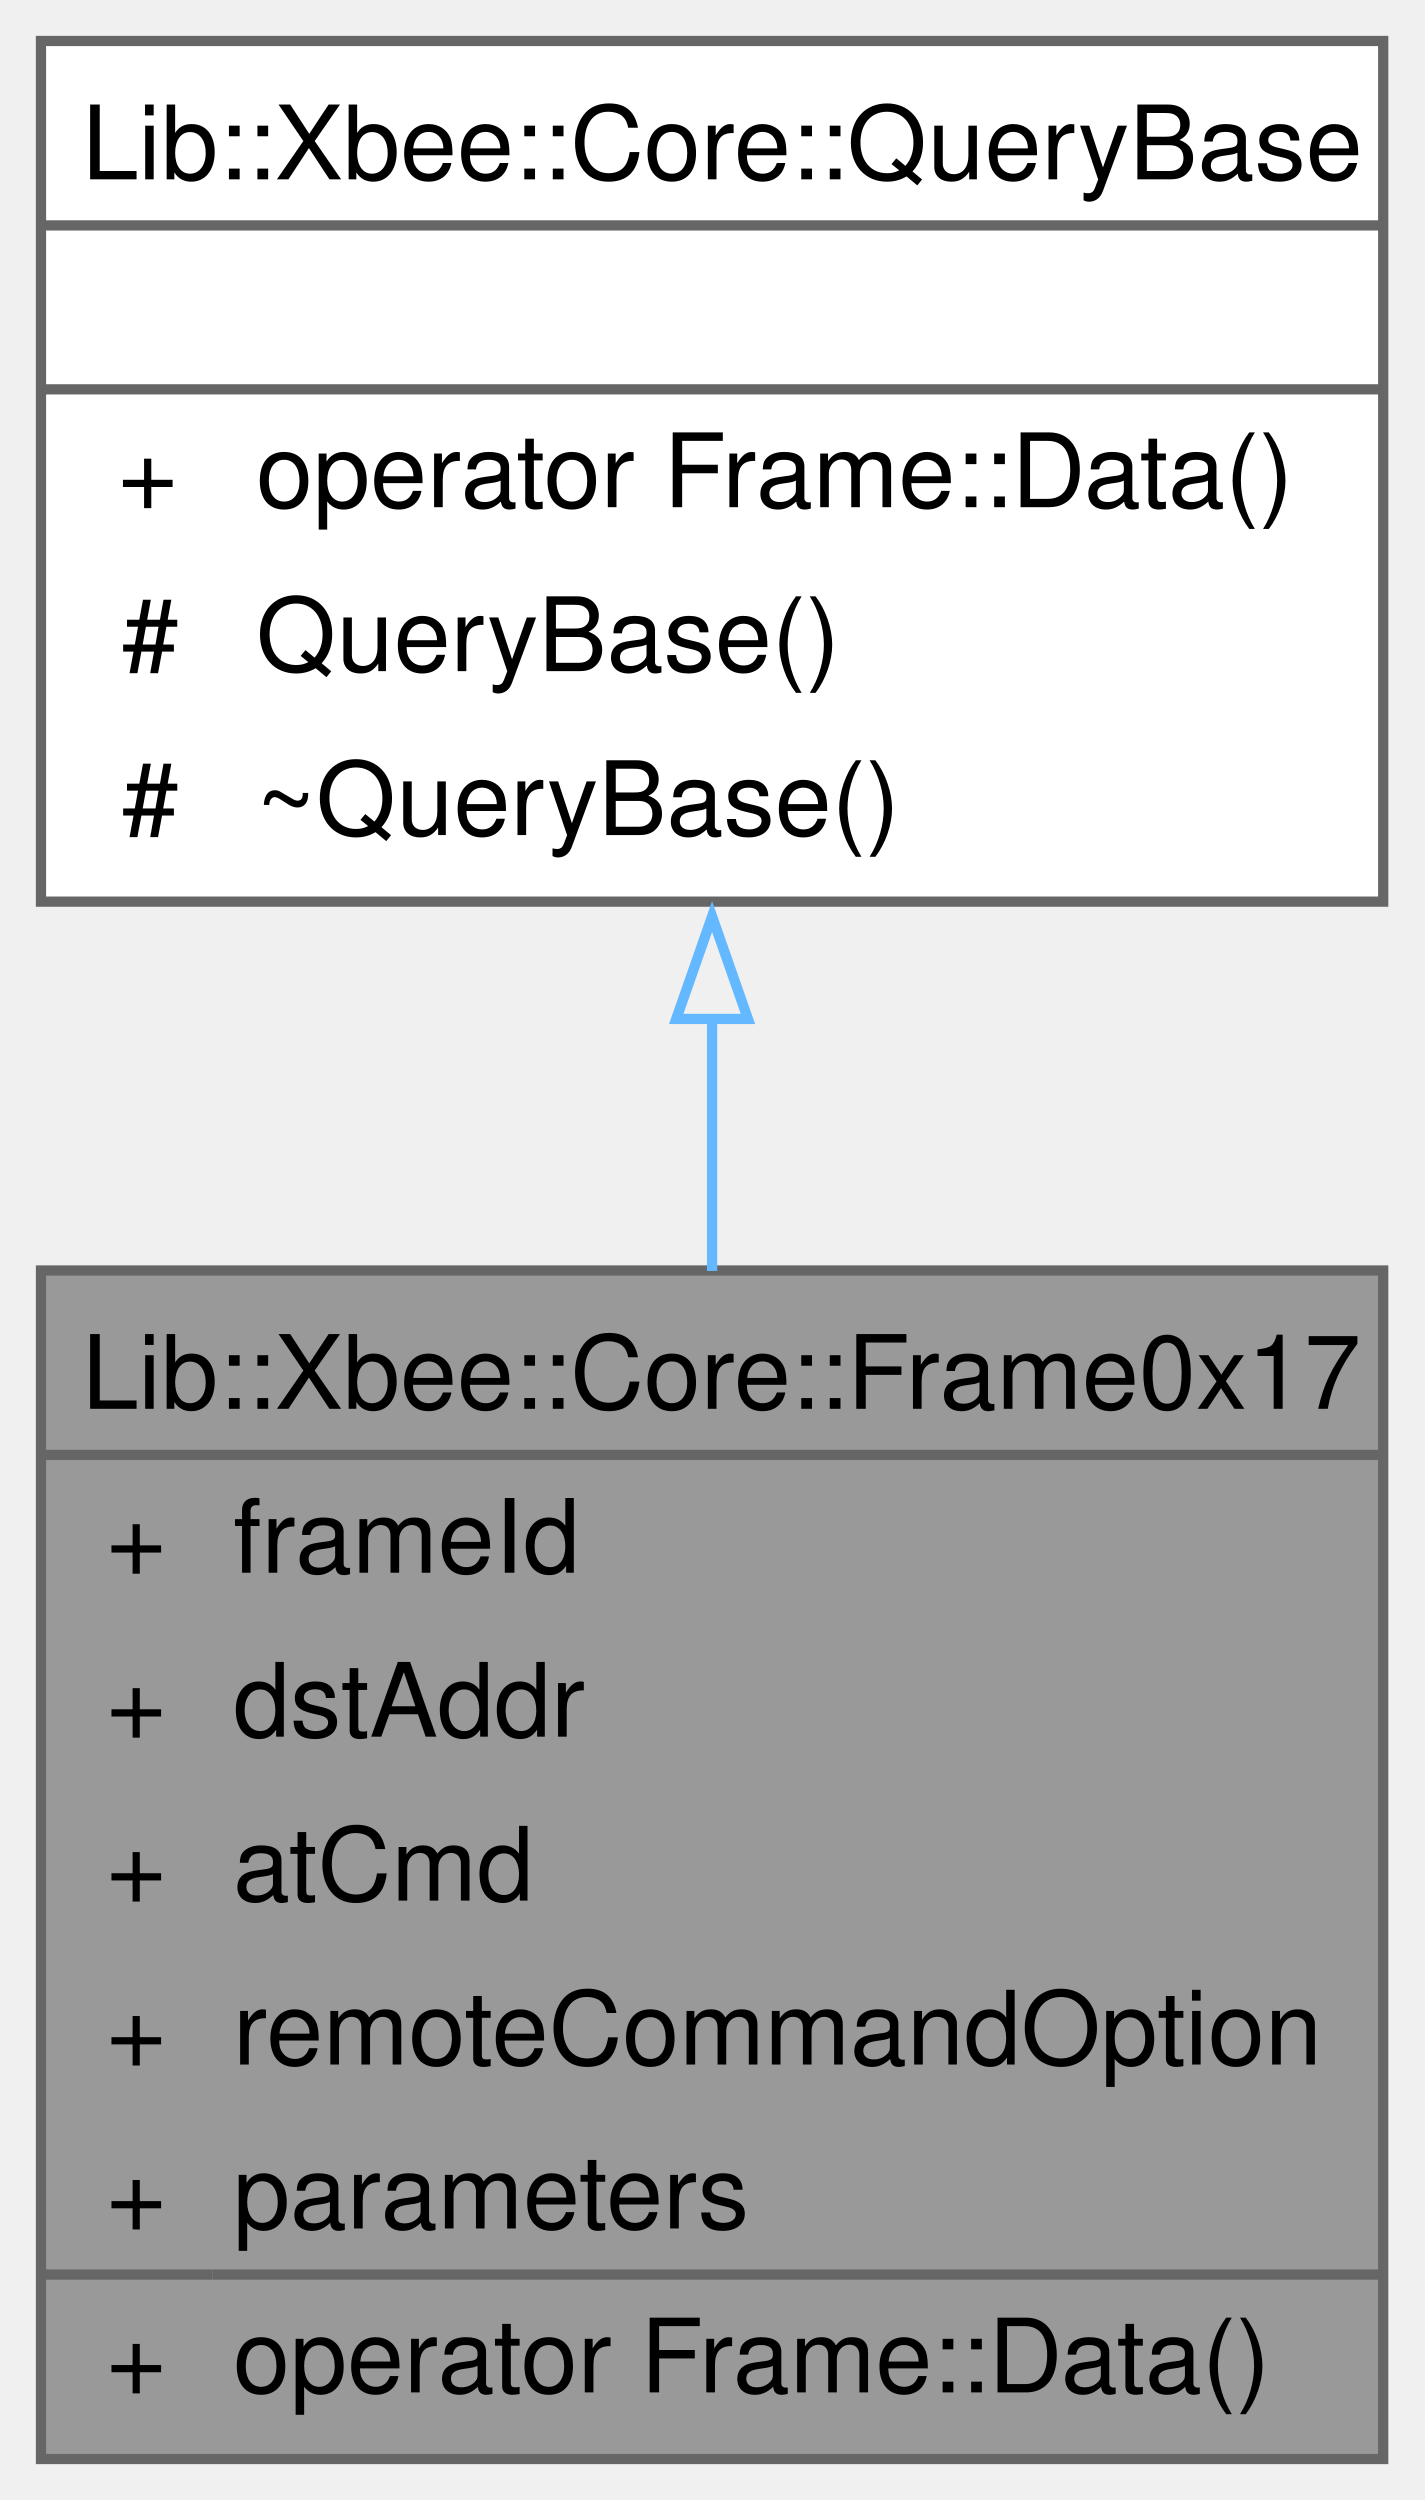
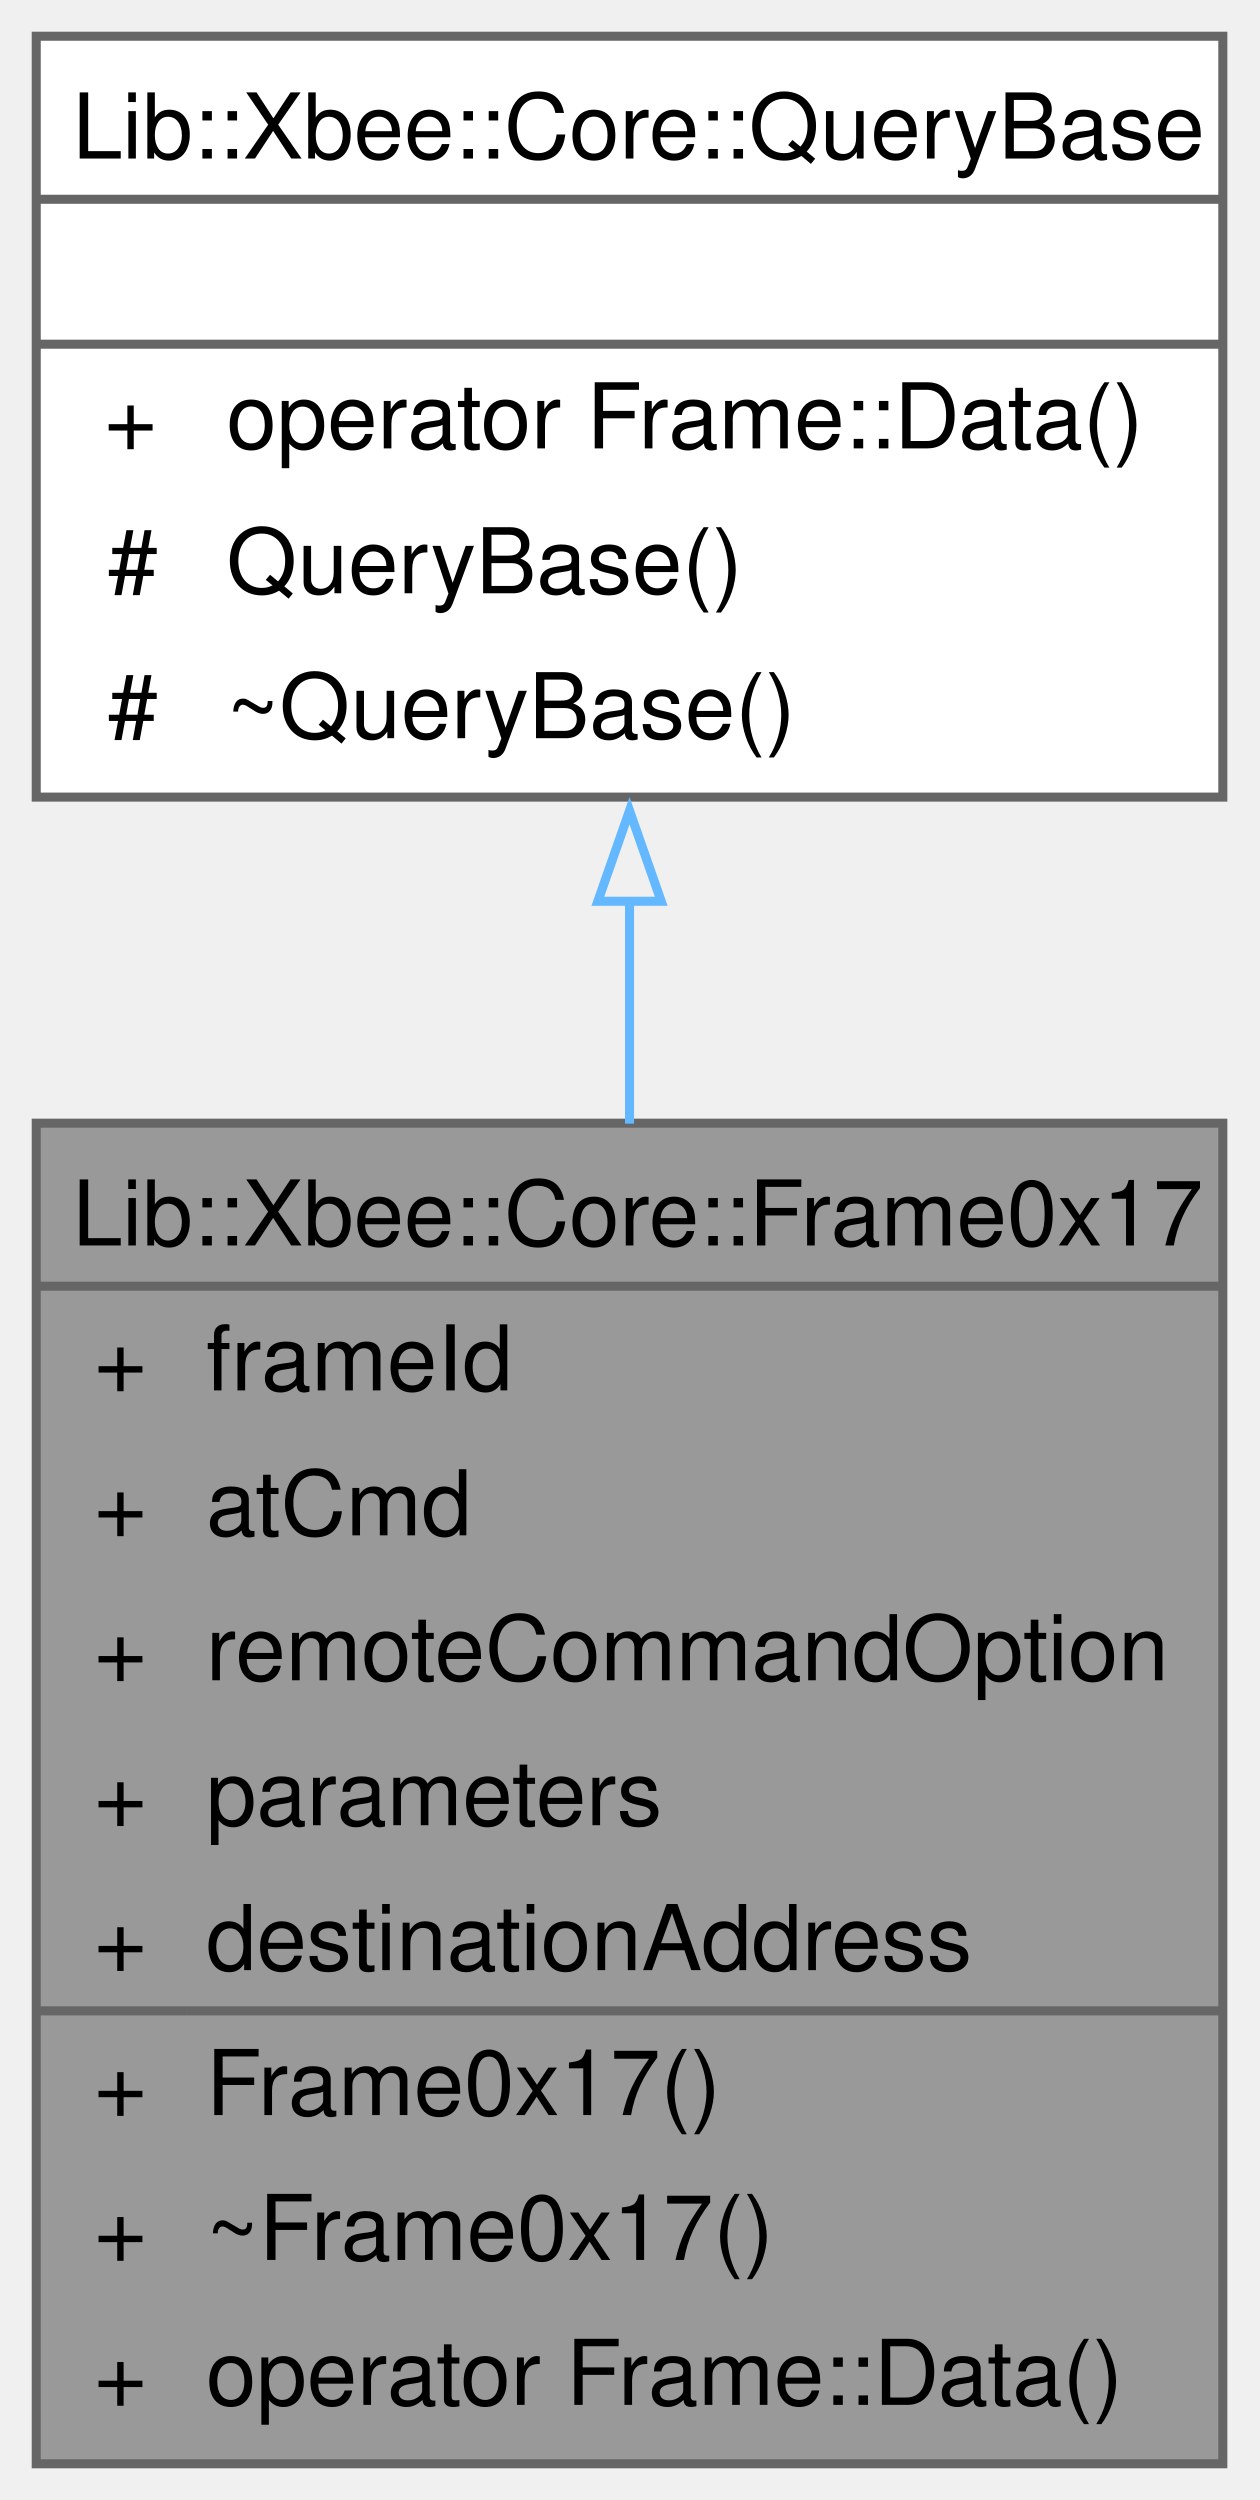
- <svg xmlns="http://www.w3.org/2000/svg" xmlns:xlink="http://www.w3.org/1999/xlink" width="139pt" height="244pt" viewBox="0.00 0.00 139.00 244.00">
-   <g id="graph0" class="graph" transform="scale(1 1) rotate(0) translate(4 240)">
+ <svg xmlns="http://www.w3.org/2000/svg" xmlns:xlink="http://www.w3.org/1999/xlink" width="139pt" height="276pt" viewBox="0.00 0.00 139.00 276.00">
+   <g id="graph0" class="graph" transform="scale(1 1) rotate(0) translate(4 272)">
    <g id="Node000001" class="node">
      <g id="a_Node000001">
        <a xlink:title="Represents a Remote AT Command Request frame (Frame 0x17) for XBee communication.">
-           <polygon fill="#999999" stroke="none" points="131,-116 0,-116 0,0 131,0 131,-116" />
-           <text text-anchor="start" x="4" y="-102.5" font-family="Helvetica,sans-Serif" font-size="10.00">Lib::Xbee::Core::Frame0x17</text>
+           <polygon fill="#999999" stroke="none" points="131,-148 0,-148 0,0 131,0 131,-148" />
+           <text text-anchor="start" x="4" y="-134.5" font-family="Helvetica,sans-Serif" font-size="10.00">Lib::Xbee::Core::Frame0x17</text>
+           <text text-anchor="start" x="6.38" y="-118.5" font-family="Helvetica,sans-Serif" font-size="10.00">+</text>
+           <text text-anchor="start" x="18.75" y="-118.5" font-family="Helvetica,sans-Serif" font-size="10.00">frameId</text>
+           <text text-anchor="start" x="6.38" y="-102.5" font-family="Helvetica,sans-Serif" font-size="10.00">+</text>
+           <text text-anchor="start" x="18.75" y="-102.5" font-family="Helvetica,sans-Serif" font-size="10.00">atCmd</text>
          <text text-anchor="start" x="6.38" y="-86.5" font-family="Helvetica,sans-Serif" font-size="10.00">+</text>
-           <text text-anchor="start" x="18.75" y="-86.5" font-family="Helvetica,sans-Serif" font-size="10.00">frameId</text>
+           <text text-anchor="start" x="18.75" y="-86.5" font-family="Helvetica,sans-Serif" font-size="10.00">remoteCommandOption</text>
          <text text-anchor="start" x="6.38" y="-70.5" font-family="Helvetica,sans-Serif" font-size="10.00">+</text>
-           <text text-anchor="start" x="18.75" y="-70.5" font-family="Helvetica,sans-Serif" font-size="10.00">dstAddr</text>
+           <text text-anchor="start" x="18.75" y="-70.5" font-family="Helvetica,sans-Serif" font-size="10.00">parameters</text>
          <text text-anchor="start" x="6.38" y="-54.5" font-family="Helvetica,sans-Serif" font-size="10.00">+</text>
-           <text text-anchor="start" x="18.75" y="-54.5" font-family="Helvetica,sans-Serif" font-size="10.00">atCmd</text>
+           <text text-anchor="start" x="18.75" y="-54.5" font-family="Helvetica,sans-Serif" font-size="10.00">destinationAddress</text>
          <text text-anchor="start" x="6.38" y="-38.5" font-family="Helvetica,sans-Serif" font-size="10.00">+</text>
-           <text text-anchor="start" x="18.75" y="-38.5" font-family="Helvetica,sans-Serif" font-size="10.00">remoteCommandOption</text>
+           <text text-anchor="start" x="18.75" y="-38.5" font-family="Helvetica,sans-Serif" font-size="10.00">Frame0x17()</text>
          <text text-anchor="start" x="6.38" y="-22.5" font-family="Helvetica,sans-Serif" font-size="10.00">+</text>
-           <text text-anchor="start" x="18.75" y="-22.5" font-family="Helvetica,sans-Serif" font-size="10.00">parameters</text>
+           <text text-anchor="start" x="18.75" y="-22.5" font-family="Helvetica,sans-Serif" font-size="10.00">~Frame0x17()</text>
          <text text-anchor="start" x="6.38" y="-6.5" font-family="Helvetica,sans-Serif" font-size="10.00">+</text>
          <text text-anchor="start" x="18.75" y="-6.5" font-family="Helvetica,sans-Serif" font-size="10.00">operator Frame::Data()</text>
-           <polygon fill="#666666" stroke="#666666" points="0,-98 0,-98 131,-98 131,-98 0,-98" />
-           <polygon fill="#666666" stroke="#666666" points="0,-18 0,-18 16.75,-18 16.75,-18 0,-18" />
-           <polygon fill="#666666" stroke="#666666" points="16.75,-18 16.75,-18 131,-18 131,-18 16.75,-18" />
-           <polygon fill="none" stroke="#666666" points="0,0 0,-116 131,-116 131,0 0,0" />
+           <polygon fill="#666666" stroke="#666666" points="0,-130 0,-130 131,-130 131,-130 0,-130" />
+           <polygon fill="#666666" stroke="#666666" points="0,-50 0,-50 16.75,-50 16.75,-50 0,-50" />
+           <polygon fill="#666666" stroke="#666666" points="16.75,-50 16.75,-50 131,-50 131,-50 16.75,-50" />
+           <polygon fill="none" stroke="#666666" points="0,0 0,-148 131,-148 131,0 0,0" />
        </a>
      </g>
    </g>
    <g id="Node000002" class="node">
      <g id="a_Node000002">
-         <a xlink:href="../../d8/d7a/a01292.html" target="_top" xlink:title="Base class for all query types in the Xbee library.">
-           <polygon fill="white" stroke="none" points="131,-236 0,-236 0,-152 131,-152 131,-236" />
-           <text text-anchor="start" x="4" y="-222.5" font-family="Helvetica,sans-Serif" font-size="10.00">Lib::Xbee::Core::QueryBase</text>
-           <text text-anchor="start" x="64" y="-206.5" font-family="Helvetica,sans-Serif" font-size="10.00"> </text>
-           <text text-anchor="start" x="7.5" y="-190.5" font-family="Helvetica,sans-Serif" font-size="10.00">+</text>
-           <text text-anchor="start" x="21" y="-190.5" font-family="Helvetica,sans-Serif" font-size="10.00">operator Frame::Data()</text>
-           <text text-anchor="start" x="7.88" y="-174.5" font-family="Helvetica,sans-Serif" font-size="10.00">#</text>
-           <text text-anchor="start" x="21" y="-174.5" font-family="Helvetica,sans-Serif" font-size="10.00">QueryBase()</text>
-           <text text-anchor="start" x="7.88" y="-158.5" font-family="Helvetica,sans-Serif" font-size="10.00">#</text>
-           <text text-anchor="start" x="21" y="-158.5" font-family="Helvetica,sans-Serif" font-size="10.00">~QueryBase()</text>
-           <polygon fill="#666666" stroke="#666666" points="0,-218 0,-218 131,-218 131,-218 0,-218" />
-           <polygon fill="#666666" stroke="#666666" points="0,-202 0,-202 131,-202 131,-202 0,-202" />
-           <polygon fill="none" stroke="#666666" points="0,-152 0,-236 131,-236 131,-152 0,-152" />
+         <a xlink:href="../../d8/d7a/a01292.html" target="_top" xlink:title="An abstract base class for query objects.">
+           <polygon fill="white" stroke="none" points="131,-268 0,-268 0,-184 131,-184 131,-268" />
+           <text text-anchor="start" x="4" y="-254.5" font-family="Helvetica,sans-Serif" font-size="10.00">Lib::Xbee::Core::QueryBase</text>
+           <text text-anchor="start" x="64" y="-238.5" font-family="Helvetica,sans-Serif" font-size="10.00"> </text>
+           <text text-anchor="start" x="7.5" y="-222.5" font-family="Helvetica,sans-Serif" font-size="10.00">+</text>
+           <text text-anchor="start" x="21" y="-222.5" font-family="Helvetica,sans-Serif" font-size="10.00">operator Frame::Data()</text>
+           <text text-anchor="start" x="7.88" y="-206.5" font-family="Helvetica,sans-Serif" font-size="10.00">#</text>
+           <text text-anchor="start" x="21" y="-206.5" font-family="Helvetica,sans-Serif" font-size="10.00">QueryBase()</text>
+           <text text-anchor="start" x="7.88" y="-190.5" font-family="Helvetica,sans-Serif" font-size="10.00">#</text>
+           <text text-anchor="start" x="21" y="-190.5" font-family="Helvetica,sans-Serif" font-size="10.00">~QueryBase()</text>
+           <polygon fill="#666666" stroke="#666666" points="0,-250 0,-250 131,-250 131,-250 0,-250" />
+           <polygon fill="#666666" stroke="#666666" points="0,-234 0,-234 131,-234 131,-234 0,-234" />
+           <polygon fill="none" stroke="#666666" points="0,-184 0,-268 131,-268 131,-184 0,-184" />
        </a>
      </g>
    </g>
    <g id="edge1_Node000001_Node000002" class="edge">
      <g id="a_edge1_Node000001_Node000002">
        <a xlink:title=" ">
-           <path fill="none" stroke="#63b8ff" d="M65.5,-140.81C65.5,-132.66 65.5,-124.21 65.5,-115.96" />
-           <polygon fill="none" stroke="#63b8ff" points="62,-140.55 65.5,-150.55 69,-140.55 62,-140.55" />
+           <path fill="none" stroke="#63b8ff" d="M65.5,-172.63C65.5,-164.65 65.5,-156.28 65.5,-147.95" />
+           <polygon fill="none" stroke="#63b8ff" points="62,-172.5 65.5,-182.5 69,-172.5 62,-172.5" />
        </a>
      </g>
    </g>
  </g>
</svg>
